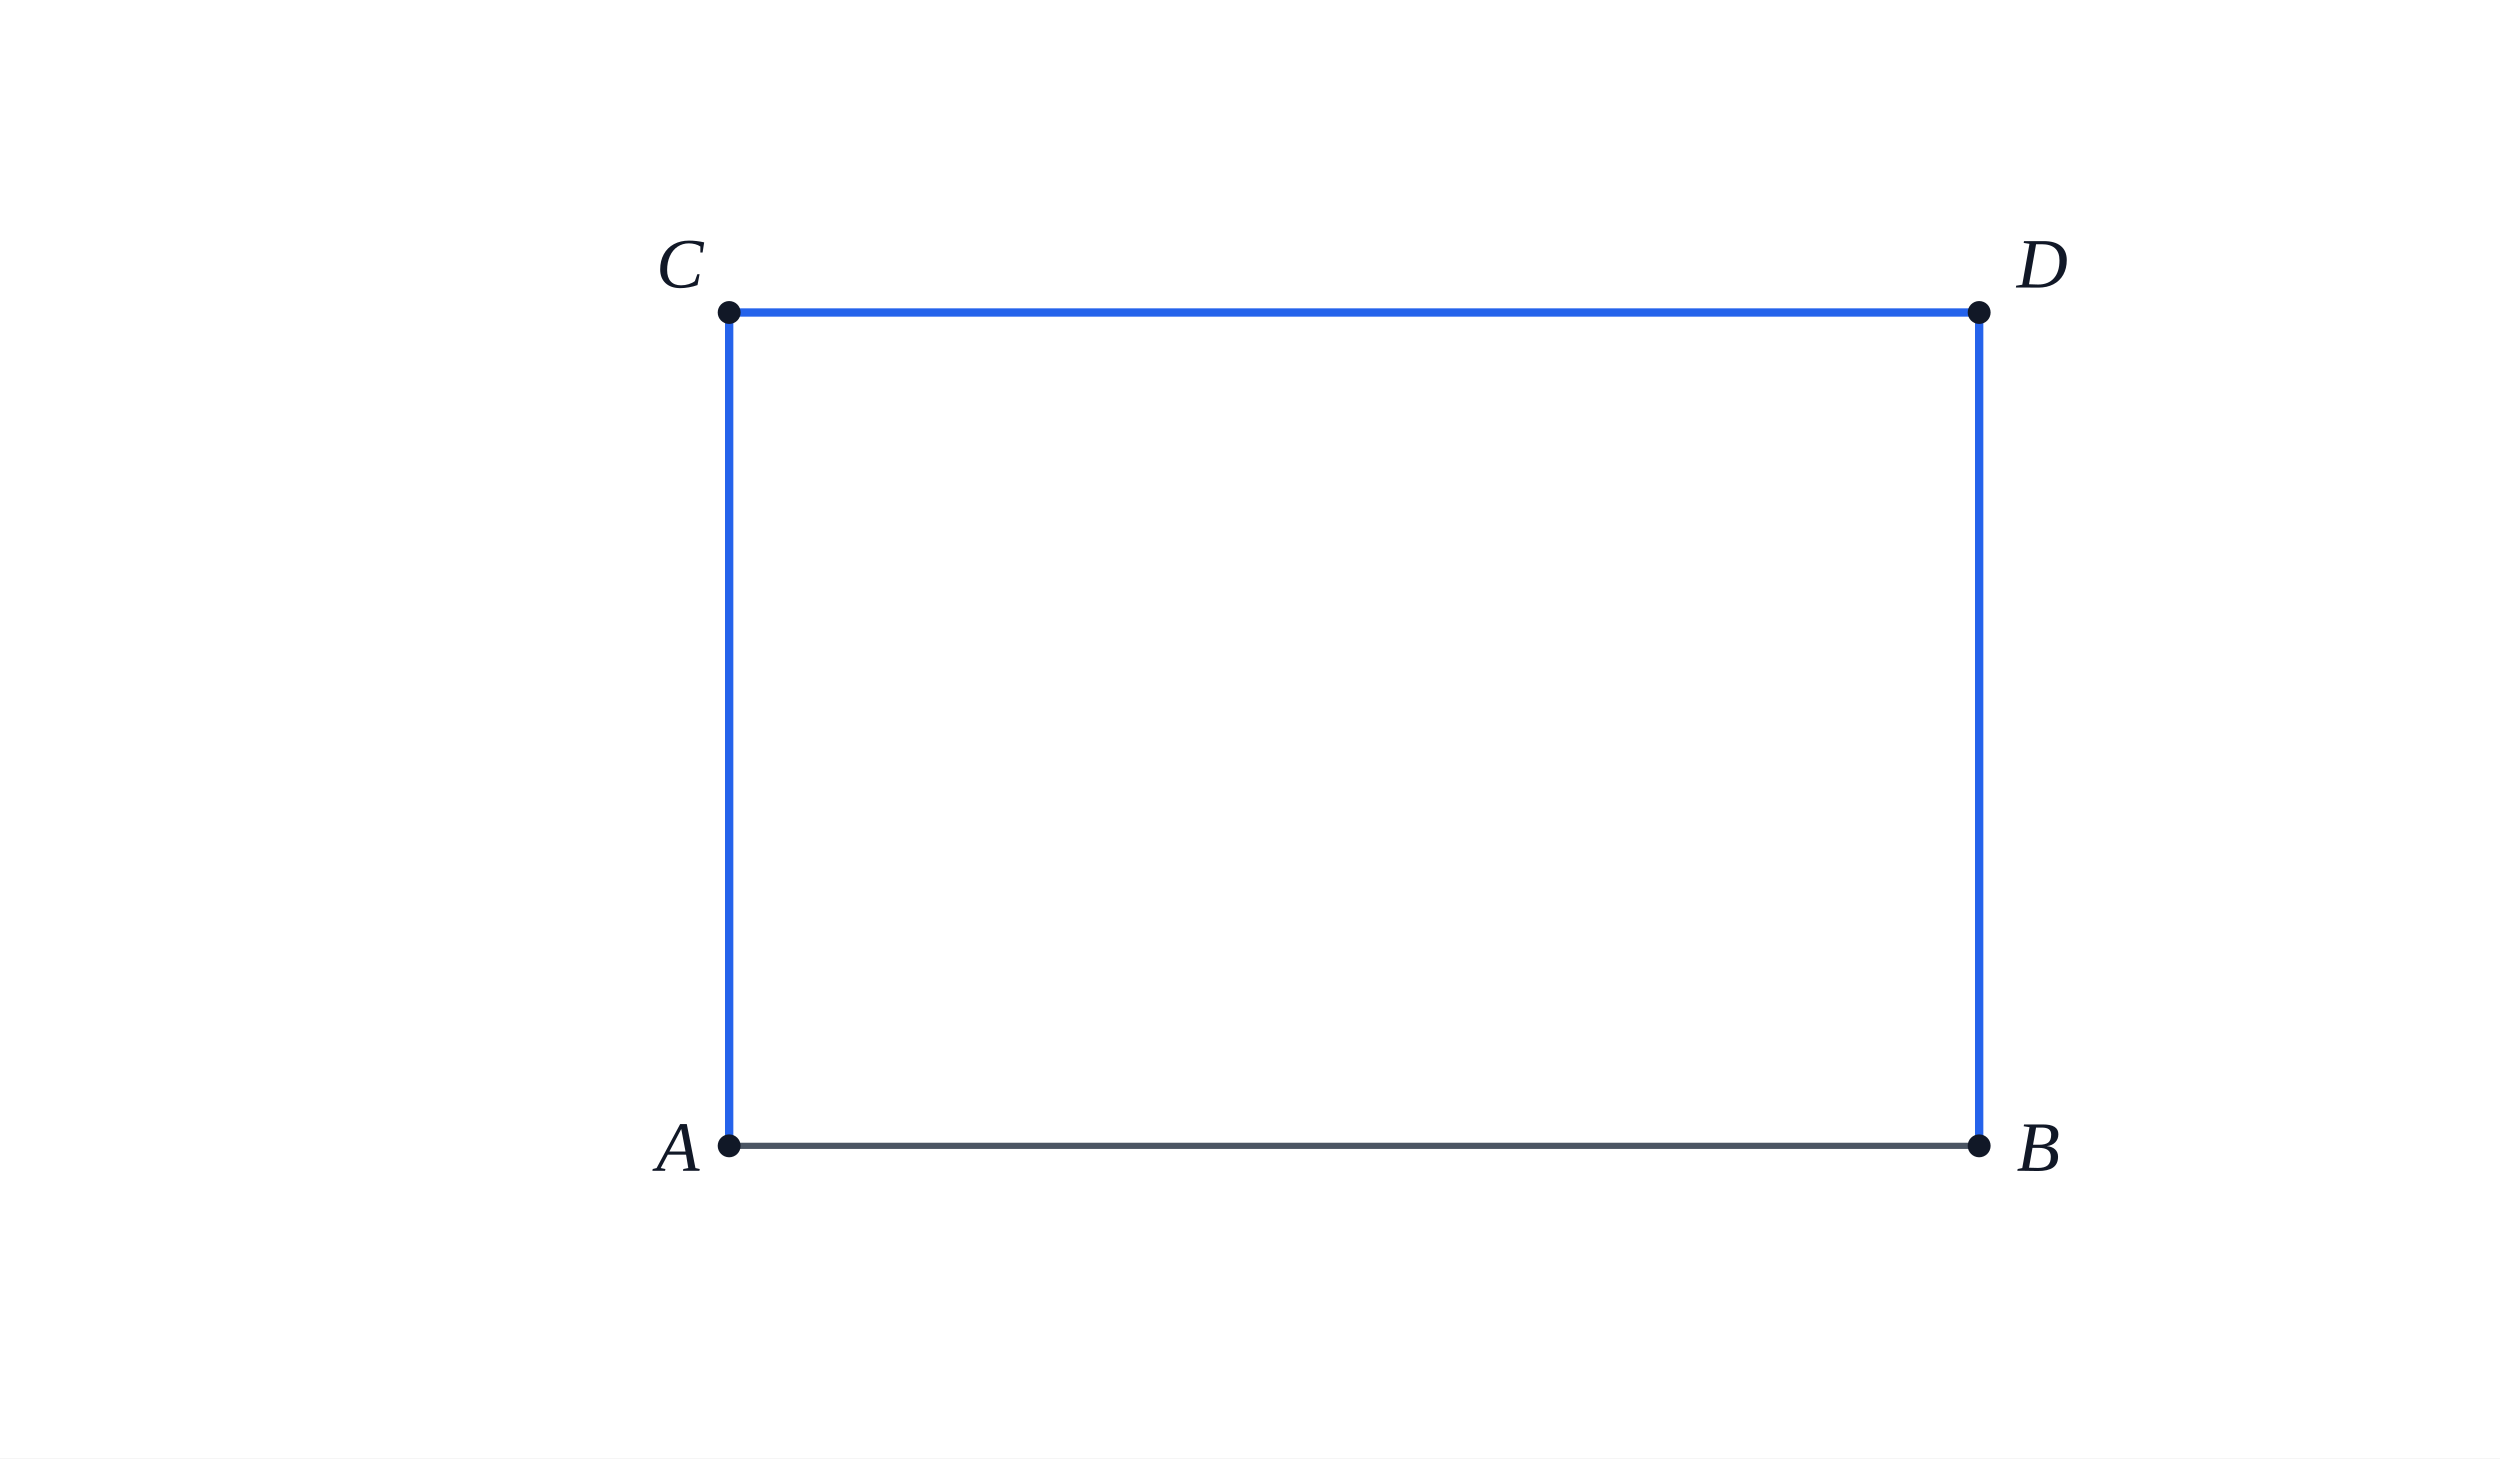
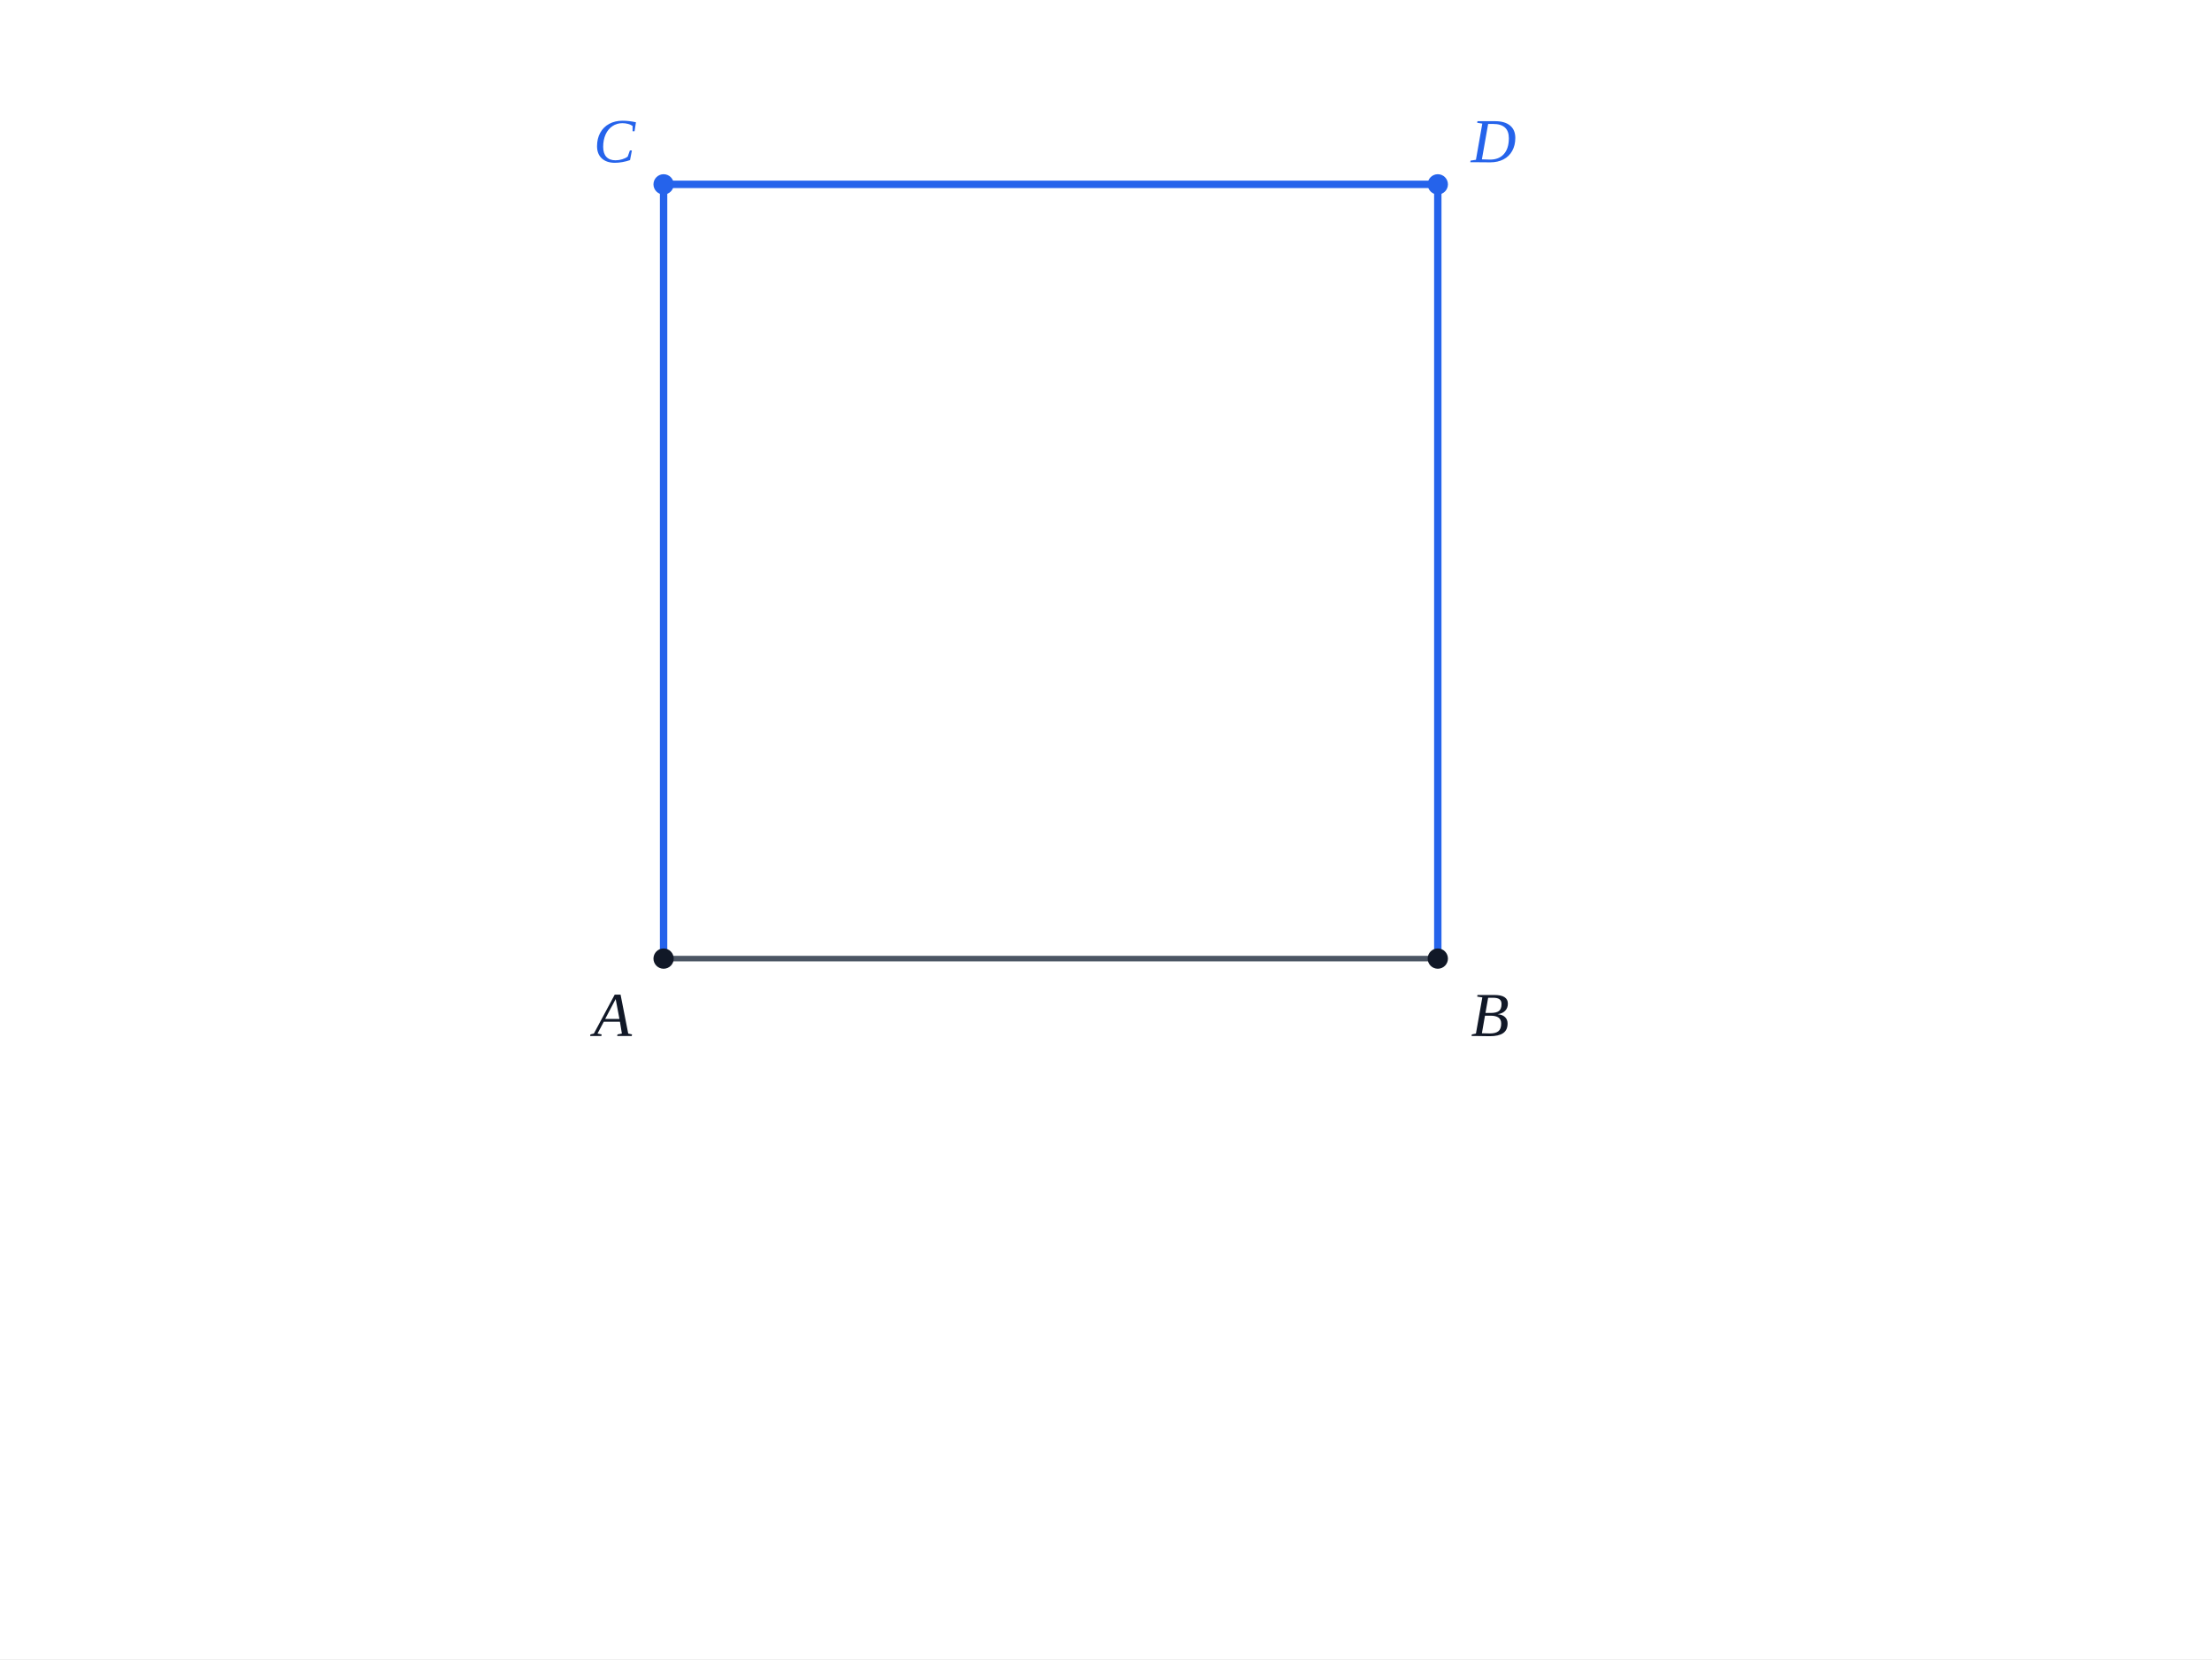
- <svg xmlns="http://www.w3.org/2000/svg" width="1200" height="700" viewBox="0 0 1200 700" role="img" aria-labelledby="title desc">
-   <rect width="1200" height="700" fill="#ffffff" />
+ <svg xmlns="http://www.w3.org/2000/svg" width="1200" height="900" viewBox="0 0 1200 900" role="img" aria-labelledby="title desc">
+   <rect width="1200" height="900" fill="#ffffff" />
  <style>
  .old { stroke:#4b5563; stroke-width:3; fill:none; stroke-linecap:round; stroke-linejoin:round; }
  .new { stroke:#2563eb; stroke-width:4; fill:none; stroke-linecap:round; stroke-linejoin:round; }
-   .aux { stroke:#2563eb; stroke-width:2.8; fill:none; stroke-dasharray:10 9; opacity:.82; }
-   .aux-old { stroke:#94a3b8; stroke-width:2.4; fill:none; stroke-dasharray:9 9; opacity:.64; }
+   .aux { stroke:#2563eb; stroke-width:2.8; fill:none; stroke-dasharray:10 9; opacity:.86; }
+   .aux-old { stroke:#94a3b8; stroke-width:2.4; fill:none; stroke-dasharray:9 9; opacity:.58; }
  .point { fill:#111827; }
  .point-new { fill:#2563eb; }
  .label { font-family:"STIX Two Math","Times New Roman",serif; font-style:italic; font-size:34px; fill:#111827; }
  .label-new { font-family:"STIX Two Math","Times New Roman",serif; font-style:italic; font-size:34px; fill:#2563eb; }
  .tick { stroke:#2563eb; stroke-width:3; stroke-linecap:round; }
+   .tick-old { stroke:#64748b; stroke-width:2.7; stroke-linecap:round; }
</style>
-   <line x1="350" y1="550" x2="950" y2="550" class="old" />
-   <path d="M 350 550 L 350 150 L 950 150 L 950 550" class="new" />
-   <circle cx="350" cy="550" r="5.5" class="point" />
-   <text x="315" y="562" class="label">A</text>
-   <circle cx="950" cy="550" r="5.5" class="point" />
-   <text x="968" y="562" class="label">B</text>
-   <circle cx="350" cy="150" r="5.5" class="point" />
-   <text x="315" y="138" class="label">C</text>
-   <circle cx="950" cy="150" r="5.5" class="point" />
-   <text x="968" y="138" class="label">D</text>
+   <line x1="360.00" y1="520.00" x2="780.00" y2="520.00" class="old" />
+   <line x1="360.00" y1="520.00" x2="360.00" y2="100.00" class="new" />
+   <line x1="360.00" y1="100.00" x2="780.00" y2="100.00" class="new" />
+   <line x1="780.00" y1="100.00" x2="780.00" y2="520.00" class="new" />
+   <circle cx="360.00" cy="520.00" r="5.5" class="point" />
+   <text x="322.00" y="562.00" class="label">A</text>
+   <circle cx="780.00" cy="520.00" r="5.5" class="point" />
+   <text x="798.00" y="562.00" class="label">B</text>
+   <circle cx="360.00" cy="100.00" r="5.5" class="point-new" />
+   <text x="322.00" y="88.00" class="label-new">C</text>
+   <circle cx="780.00" cy="100.00" r="5.5" class="point-new" />
+   <text x="798.00" y="88.00" class="label-new">D</text>
</svg>
